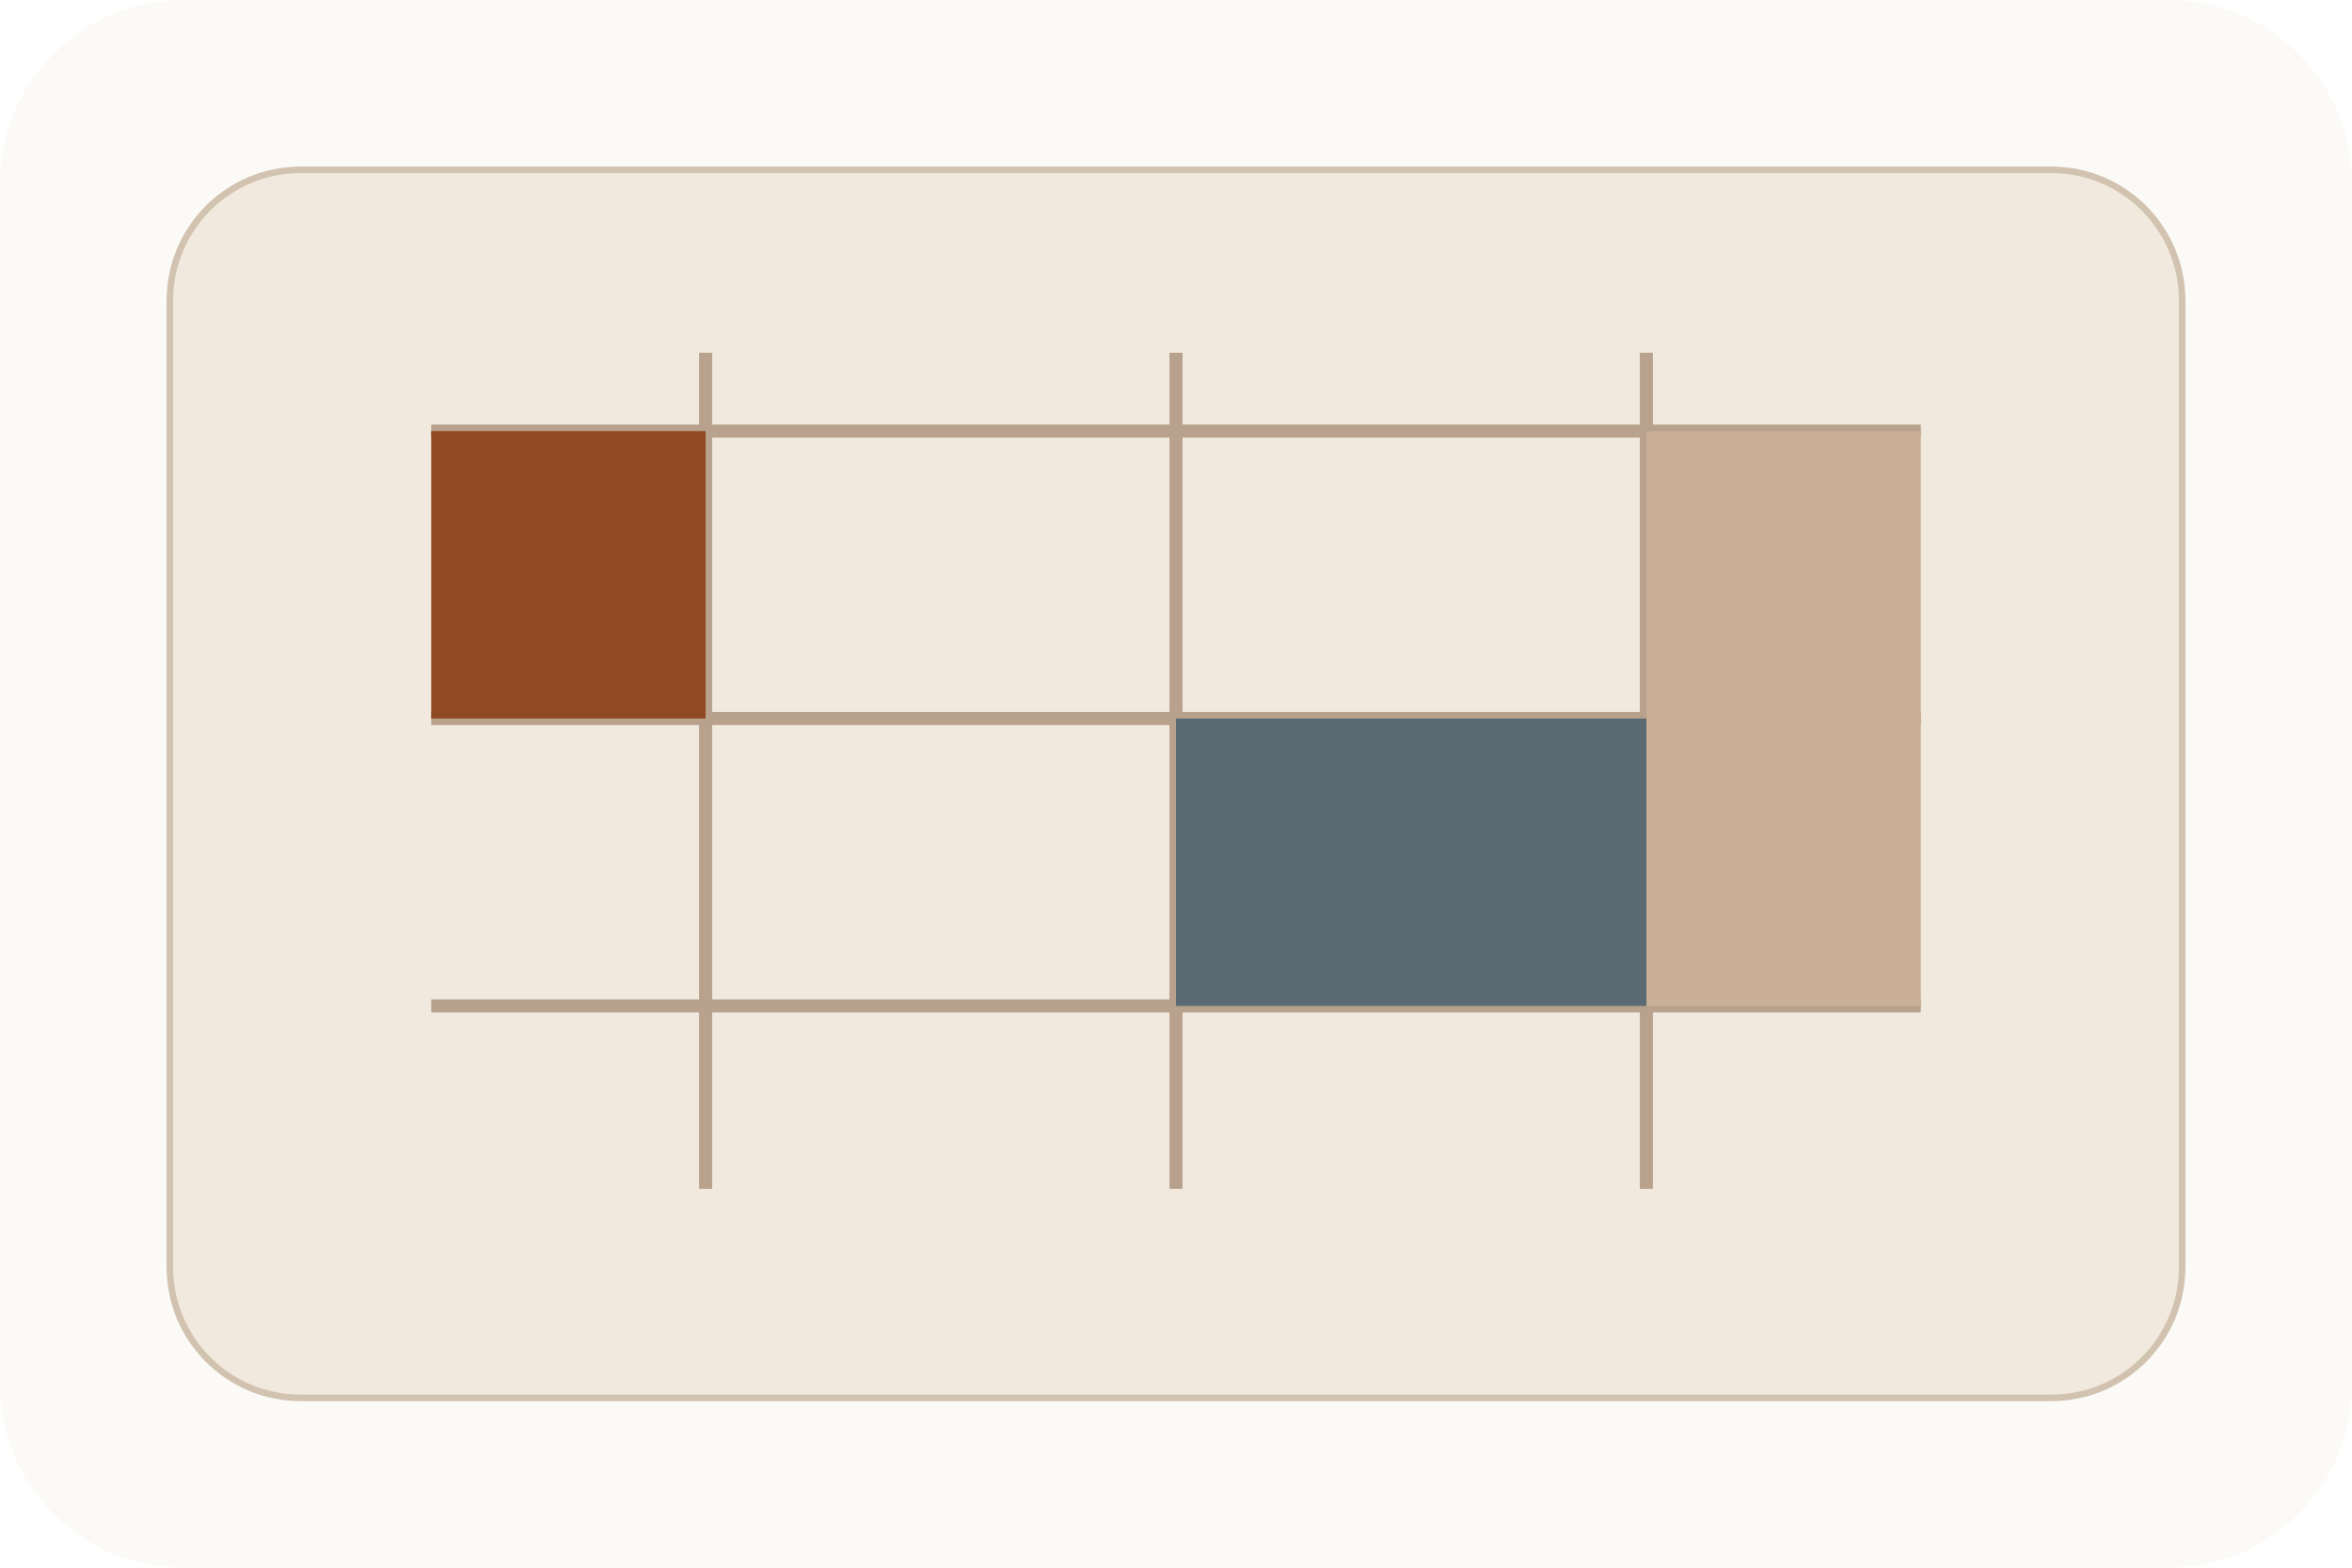
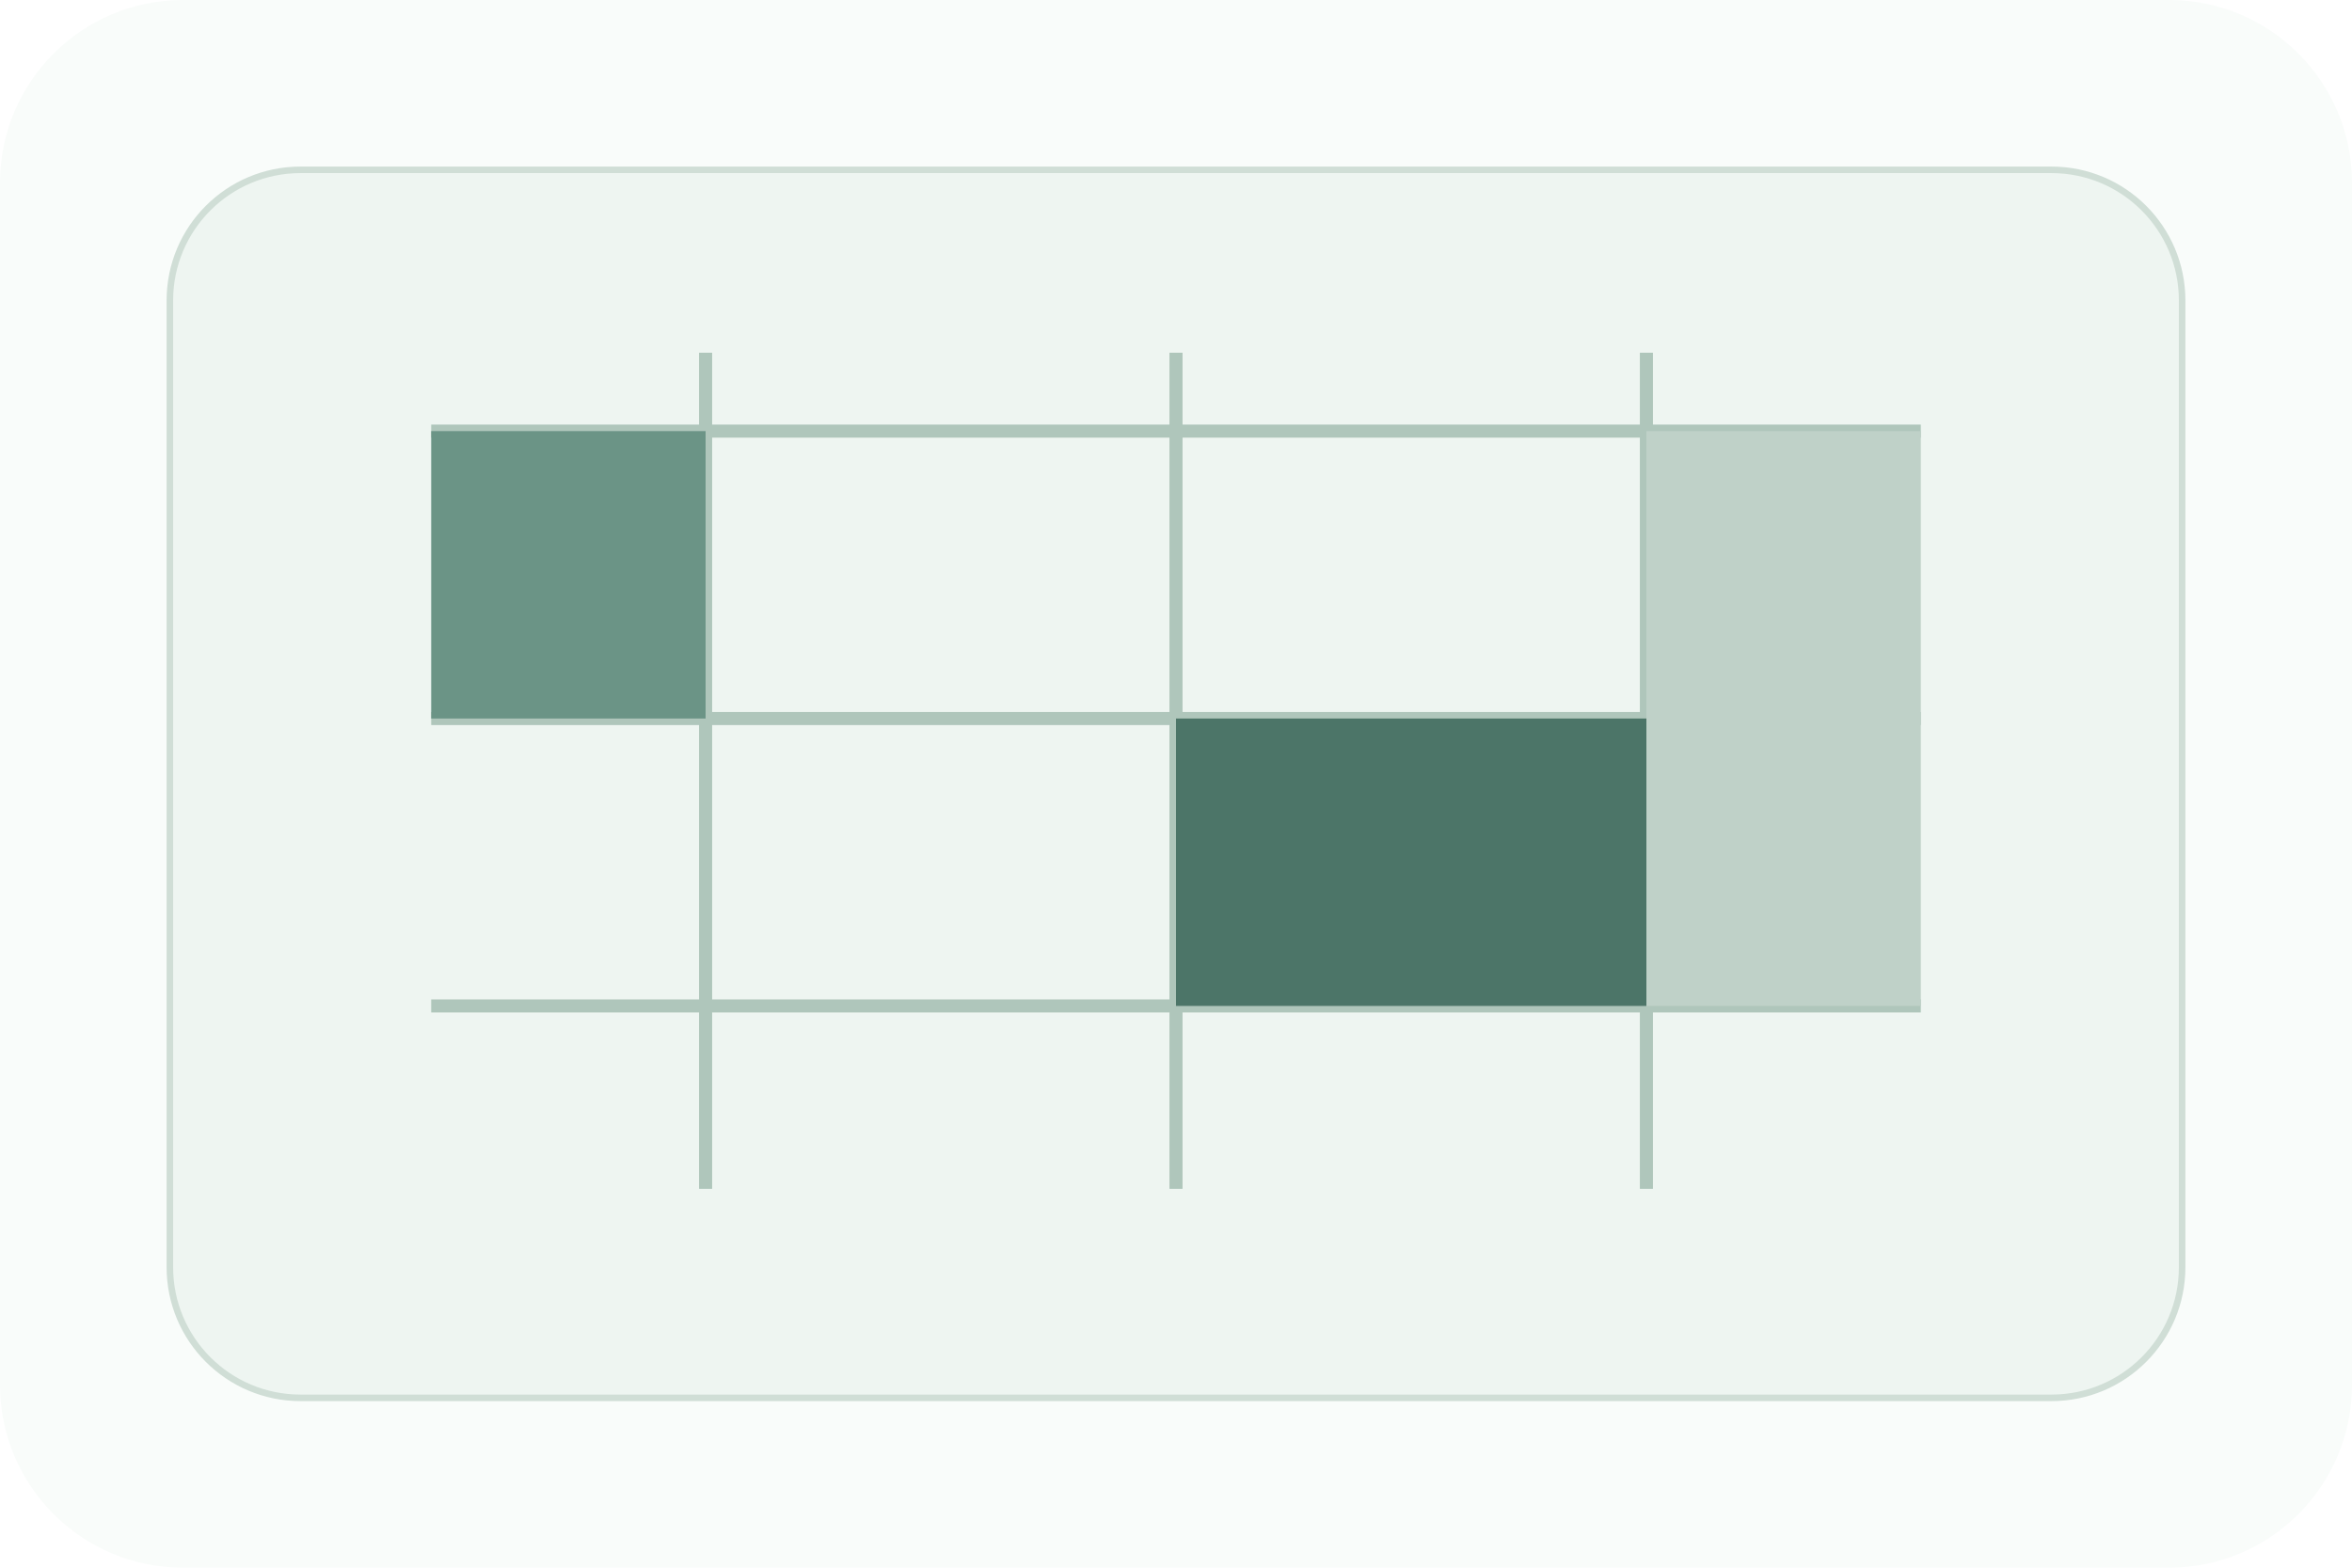
<svg xmlns="http://www.w3.org/2000/svg" width="360" height="240" viewBox="0 0 360 240" fill="none">
-   <rect width="360" height="240" rx="28" fill="#FCFAF6" />
-   <rect x="26" y="26" width="308" height="188" rx="20" fill="#F1E9DD" stroke="#D2C3B1" />
-   <path d="M66 66H294" stroke="#B8A28D" stroke-width="2" />
-   <path d="M66 110H294" stroke="#B8A28D" stroke-width="2" />
-   <path d="M66 154H294" stroke="#B8A28D" stroke-width="2" />
-   <path d="M108 54V182" stroke="#B8A28D" stroke-width="2" />
-   <path d="M180 54V182" stroke="#B8A28D" stroke-width="2" />
-   <path d="M252 54V182" stroke="#B8A28D" stroke-width="2" />
-   <rect x="66" y="66" width="42" height="44" fill="#8F4A22" />
-   <rect x="180" y="110" width="72" height="44" fill="#5B6A72" />
-   <rect x="252" y="66" width="42" height="88" fill="#C8AF96" />
+   <rect width="360" height="240" rx="28" fill="#F9FCFA" />
+   <rect x="26" y="26" width="308" height="188" rx="20" fill="#EEF5F1" stroke="#D0DED6" />
+   <path d="M66 66H294" stroke="#AFC6BB" stroke-width="2" />
+   <path d="M66 110H294" stroke="#AFC6BB" stroke-width="2" />
+   <path d="M66 154H294" stroke="#AFC6BB" stroke-width="2" />
+   <path d="M108 54V182" stroke="#AFC6BB" stroke-width="2" />
+   <path d="M180 54V182" stroke="#AFC6BB" stroke-width="2" />
+   <path d="M252 54V182" stroke="#AFC6BB" stroke-width="2" />
+   <rect x="66" y="66" width="42" height="44" fill="#6B9486" />
+   <rect x="180" y="110" width="72" height="44" fill="#4C7568" />
+   <rect x="252" y="66" width="42" height="88" fill="#BFD1C8" />
</svg>
